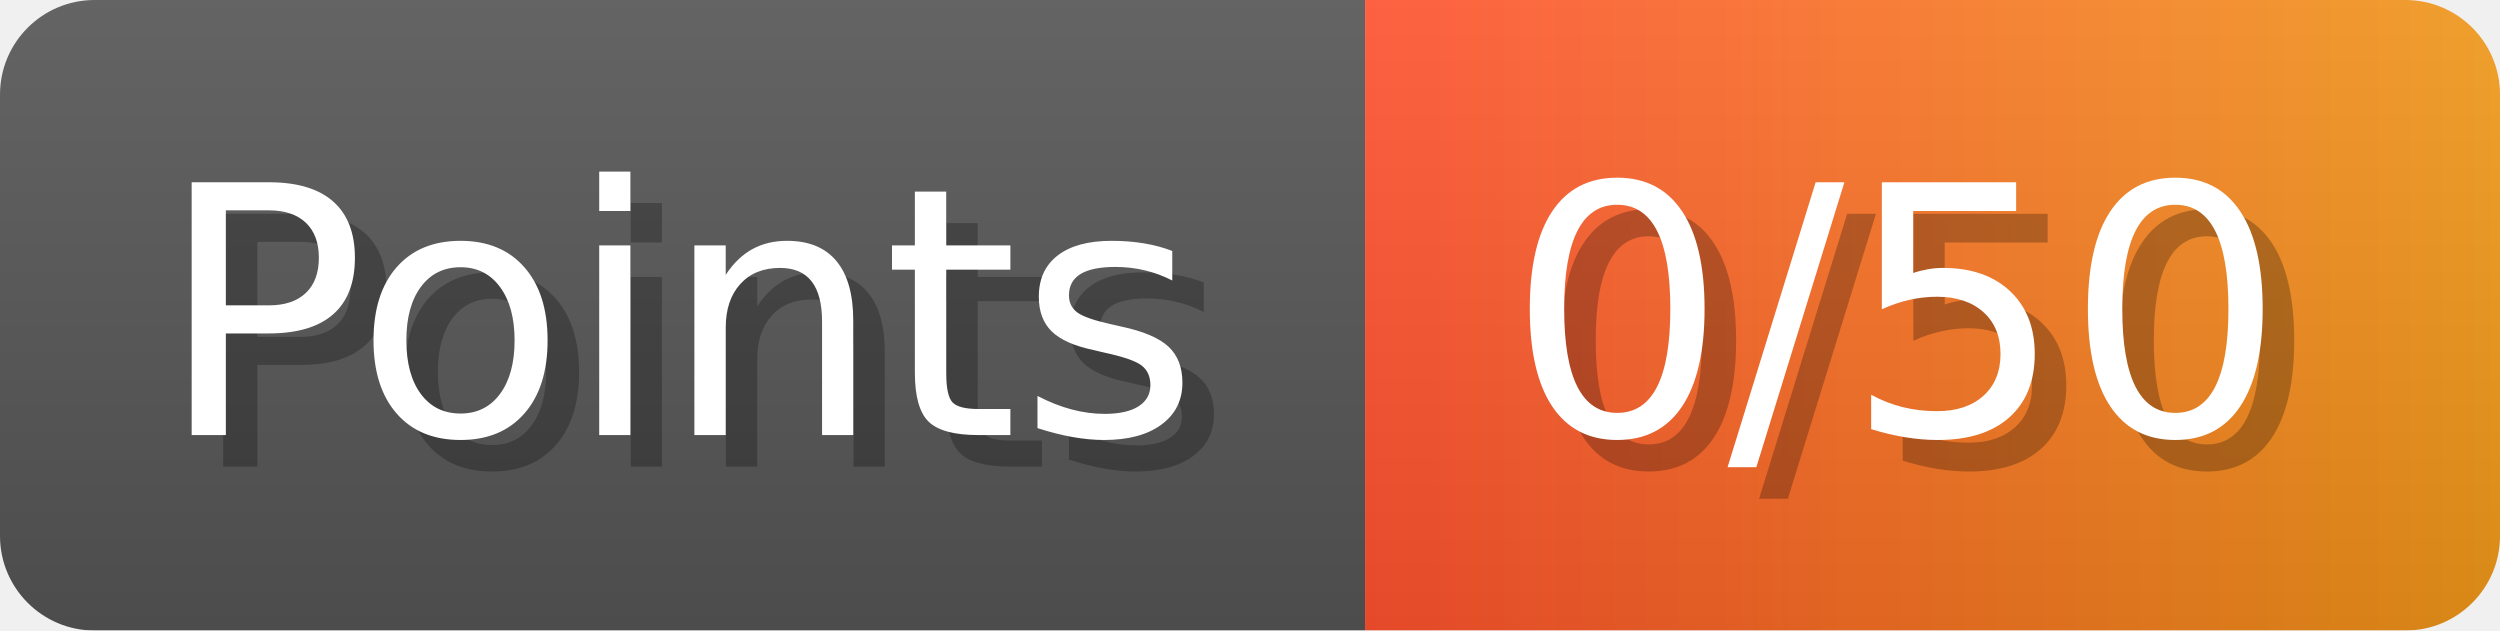
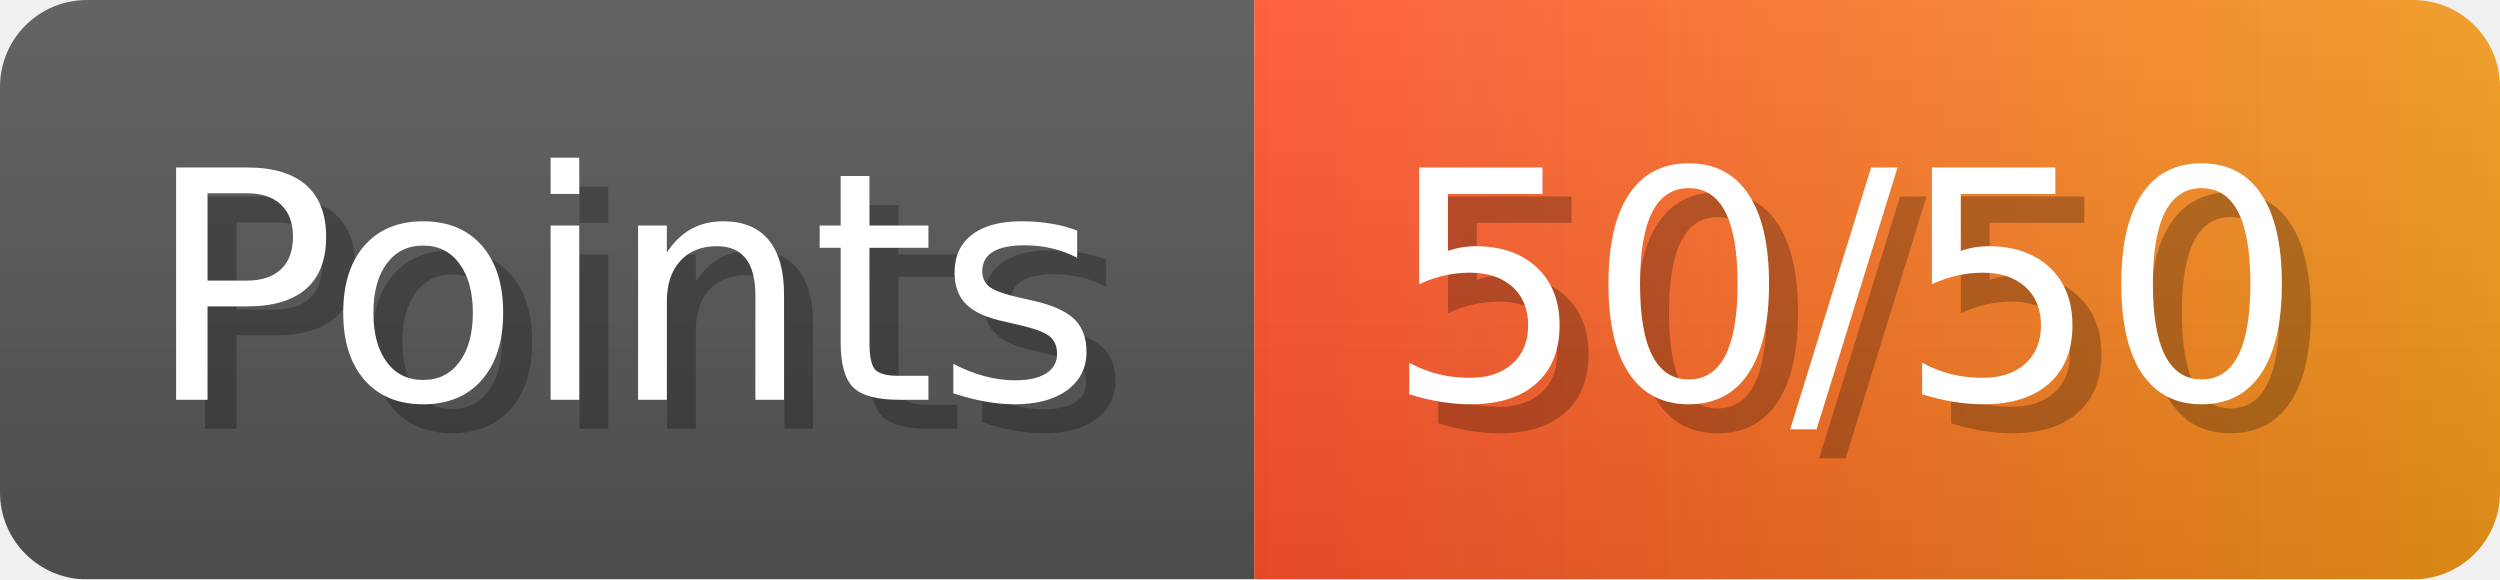
- <svg xmlns="http://www.w3.org/2000/svg" width="79.3" height="20" viewBox="0 0 793 200" role="img" aria-label="Points: 0/50">
+ <svg xmlns="http://www.w3.org/2000/svg" width="86.3" height="20" viewBox="0 0 863 200" role="img" aria-label="Points: 50/50">
  <linearGradient id="a" x2="0" y2="100%">
    <stop offset="0" stop-opacity=".1" stop-color="#EEE" />
    <stop offset="1" stop-opacity=".1" />
  </linearGradient>
  <mask id="m">
-     <rect width="793" height="200" rx="30" fill="#FFF" />
+     <rect width="863" height="200" rx="30" fill="#FFF" />
  </mask>
  <g mask="url(#m)">
    <rect width="433" height="200" fill="#555" />
-     <rect width="360" height="200" fill="url(#x)" x="433" />
-     <rect width="793" height="200" fill="url(#a)" />
+     <rect width="430" height="200" fill="url(#x)" x="433" />
+     <rect width="863" height="200" fill="url(#a)" />
  </g>
  <g aria-hidden="true" fill="#fff" text-anchor="start" font-family="Verdana,DejaVu Sans,sans-serif" font-size="110">
    <text x="60" y="148" textLength="333" fill="#000" opacity="0.25">Points</text>
    <text x="50" y="138" textLength="333">Points</text>
-     <text x="488" y="148" textLength="260" fill="#000" opacity="0.25">0/50</text>
-     <text x="478" y="138" textLength="260">0/50</text>
+     <text x="488" y="148" textLength="330" fill="#000" opacity="0.25">50/50</text>
+     <text x="478" y="138" textLength="330">50/50</text>
  </g>
  <linearGradient id="x" x1="0%" y1="0%" x2="100%" y2="0%">
    <stop offset="0%" style="stop-color:#FF512F" />
    <stop offset="100%" style="stop-color:#F09819" />
  </linearGradient>
</svg>
